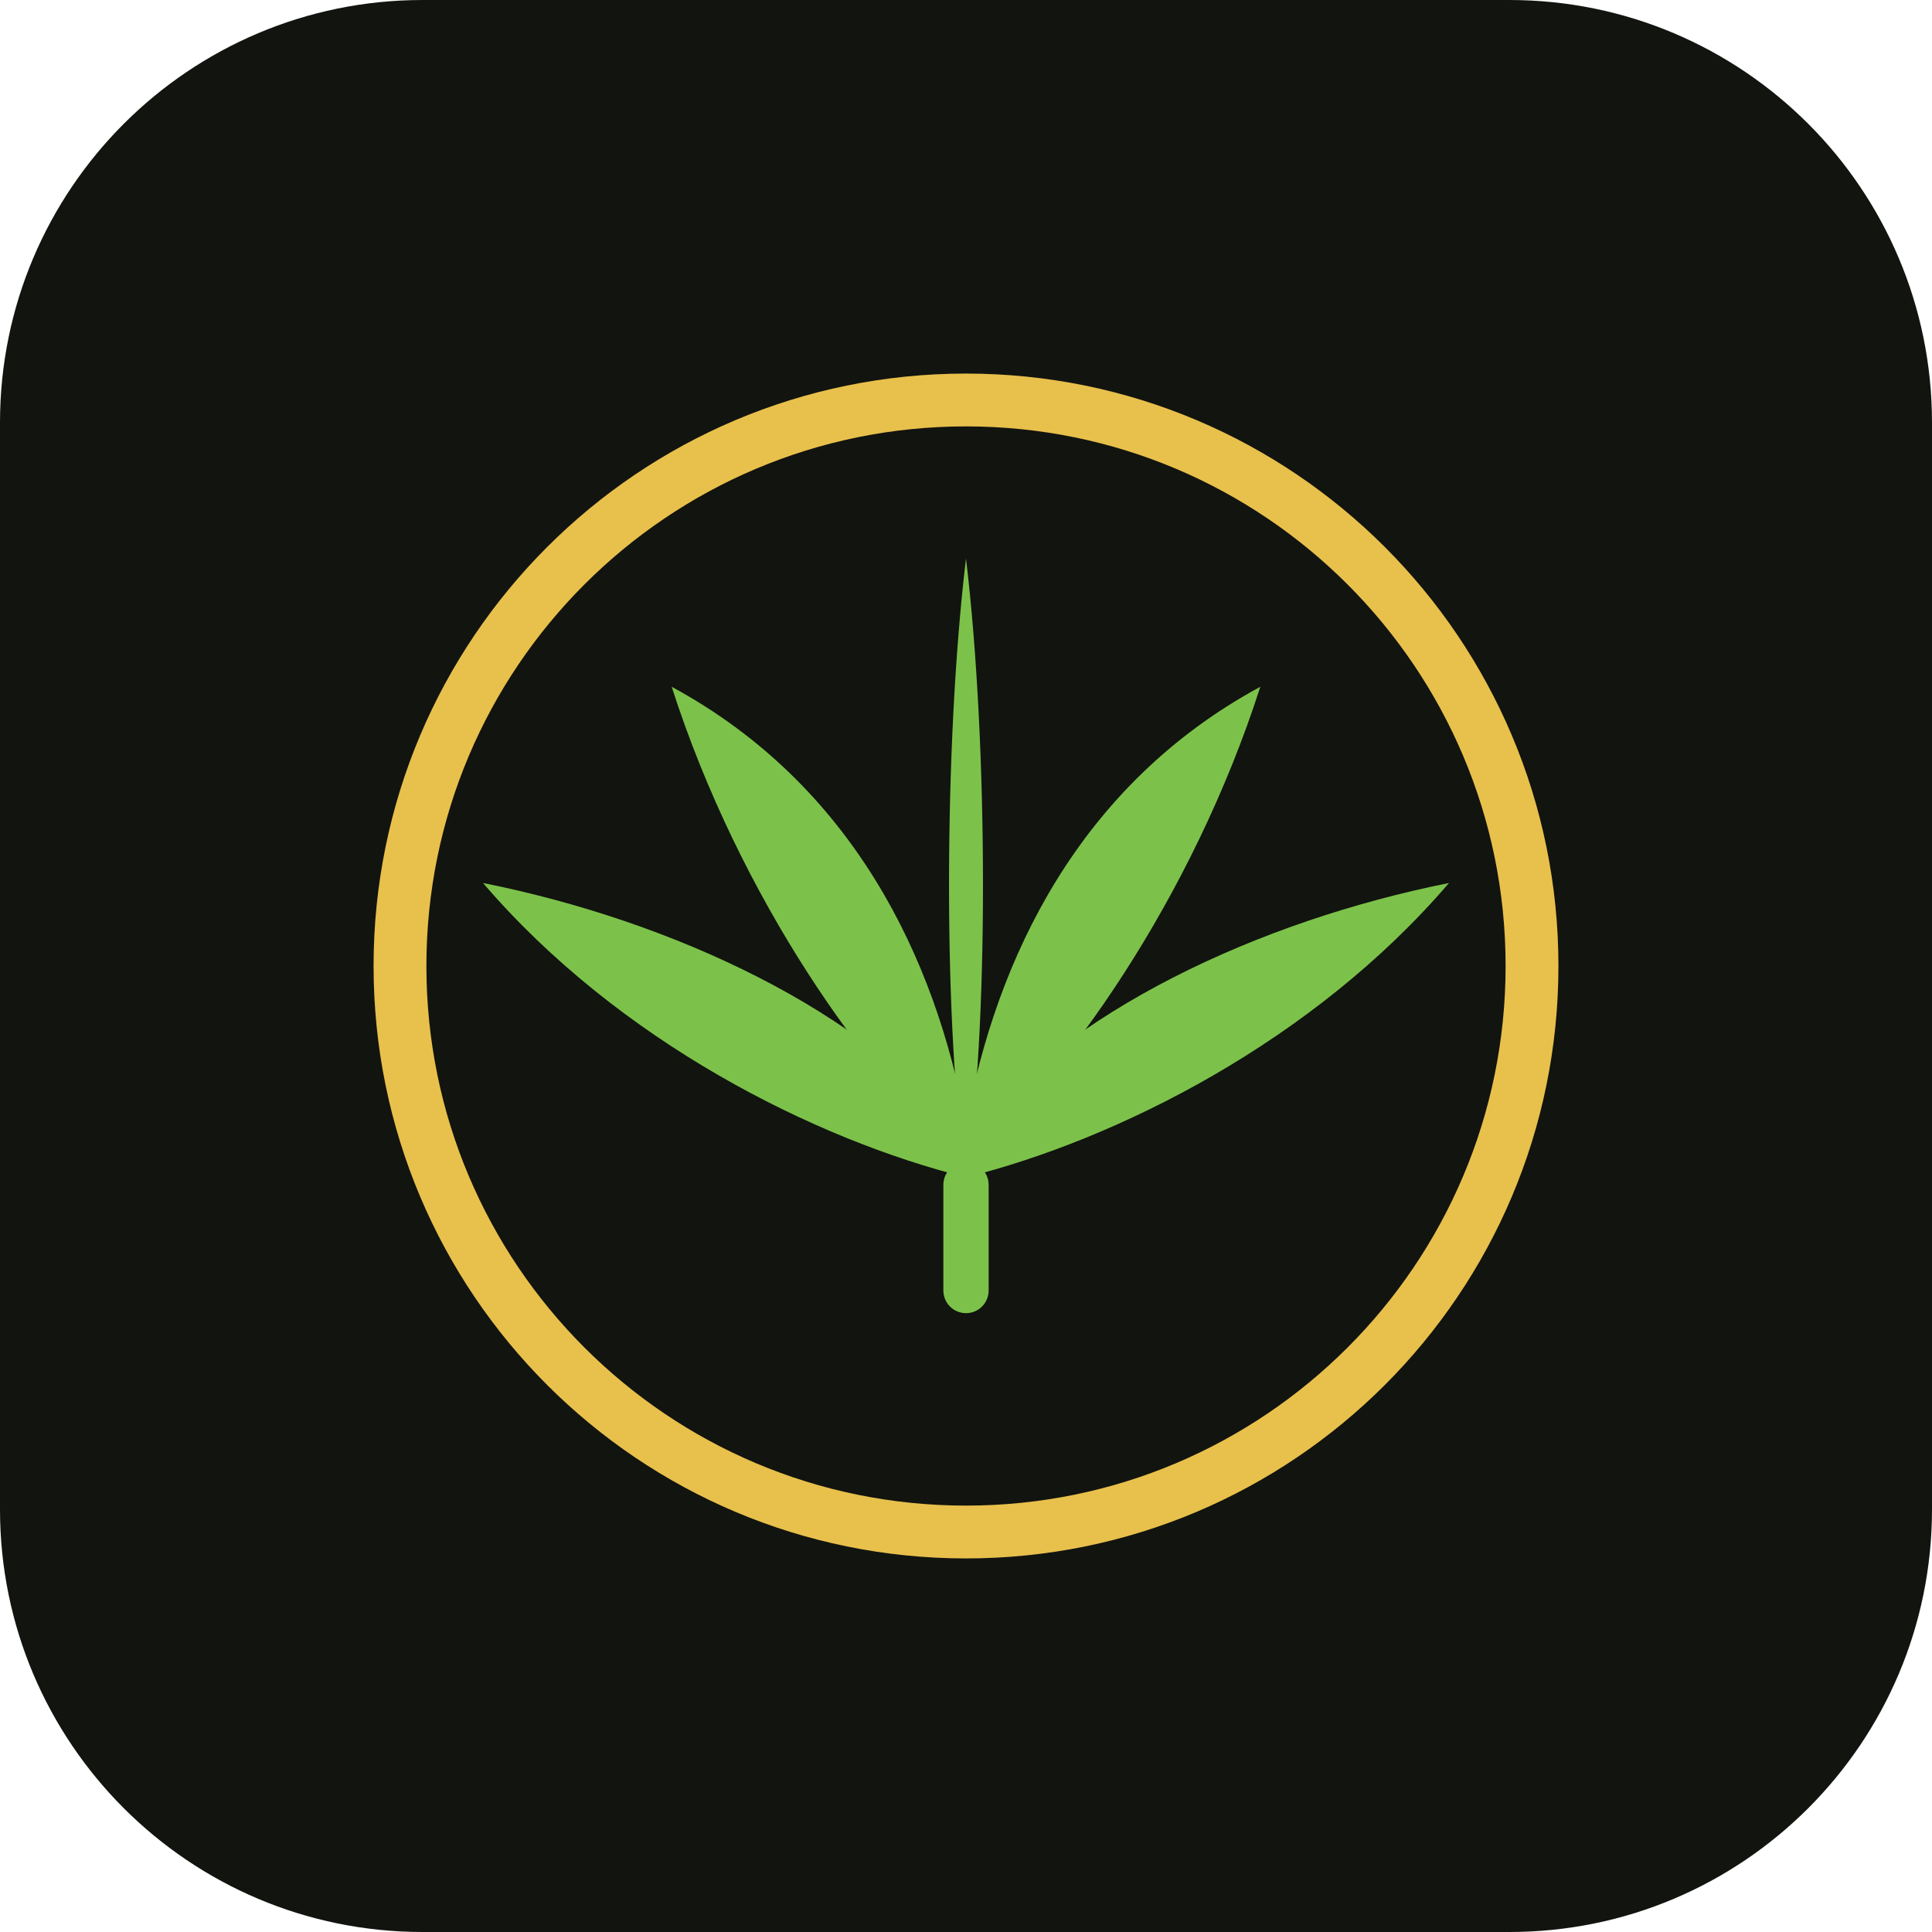
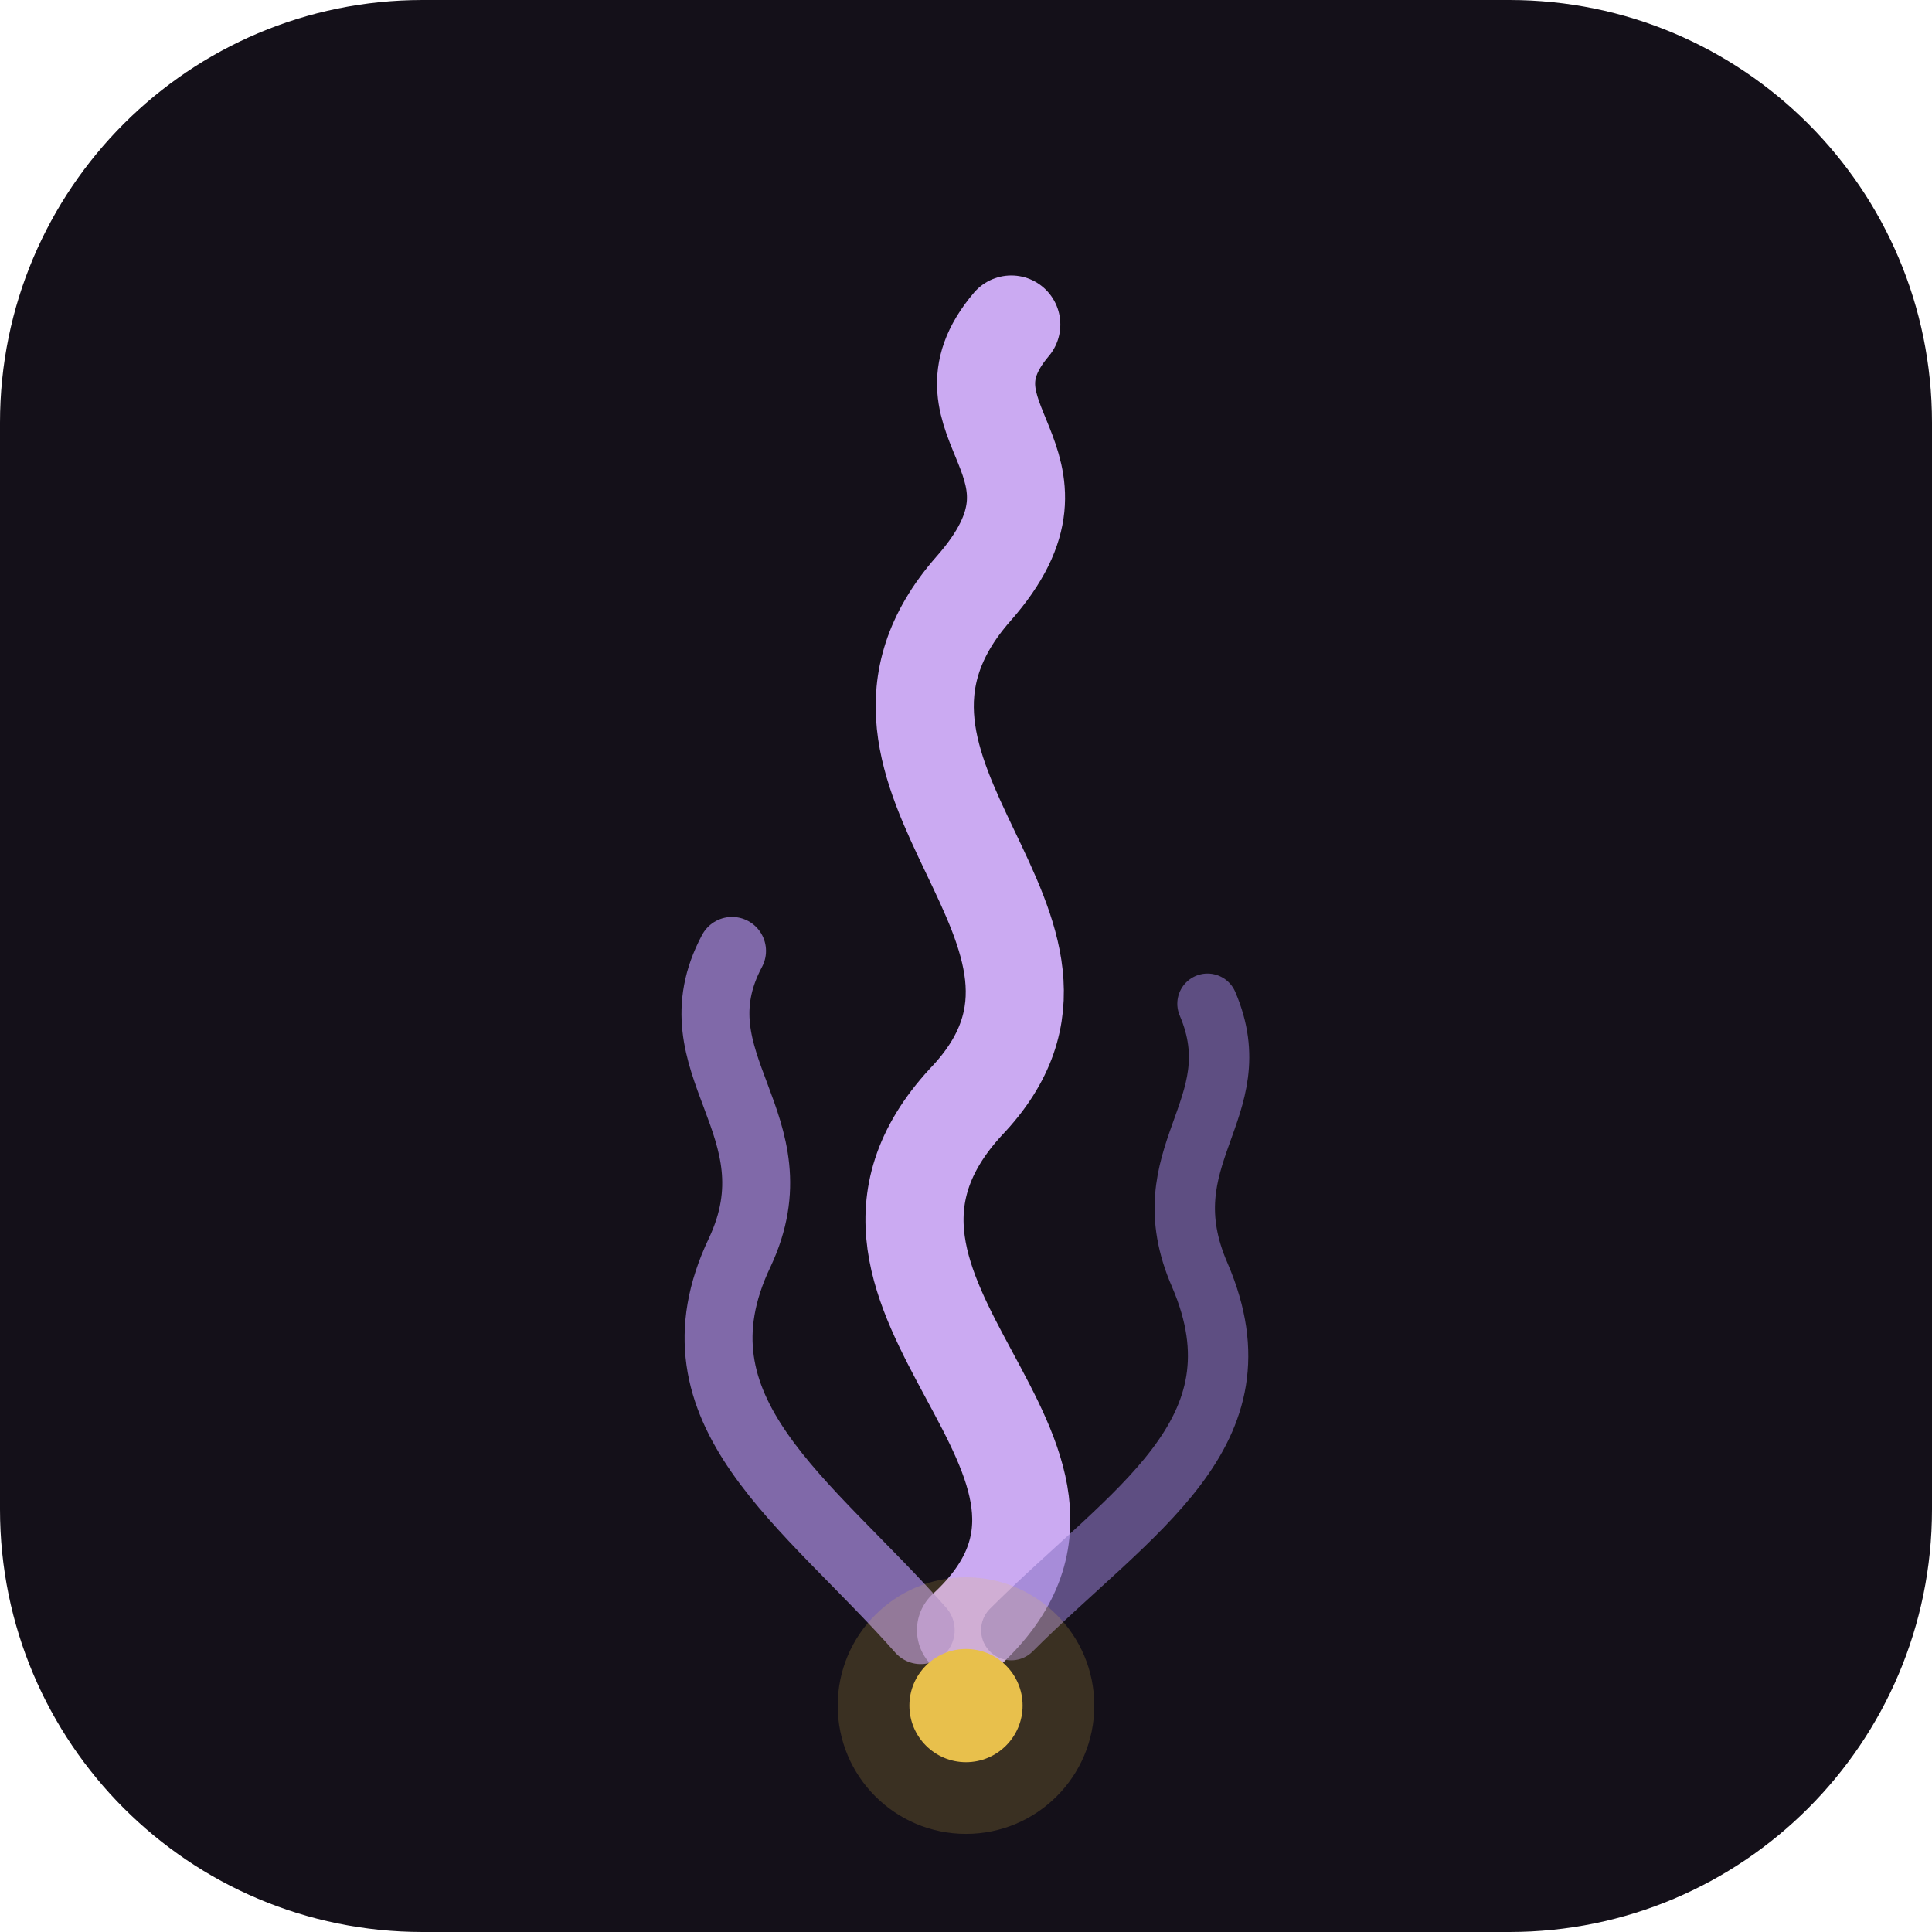
<svg xmlns="http://www.w3.org/2000/svg" viewBox="0 0 512 512">
-   <rect width="512" height="512" rx="112" fill="#12140f" />
-   <circle cx="256" cy="256" r="150" fill="none" stroke="#e8c04c" stroke-width="14" />
-   <g fill="#7cc24a" transform="translate(256 268)">
-     <path d="M0 44 C-6 6 -6 -70 0 -120 C6 -70 6 6 0 44 Z" />
-     <path d="M0 40 C-26 18 -60 -30 -78 -86 C-30 -60 -8 -14 0 30 Z" />
-     <path d="M0 40 C26 18 60 -30 78 -86 C30 -60 8 -14 0 30 Z" />
-     <path d="M0 44 C-40 34 -92 8 -128 -34 C-78 -24 -26 0 0 34 Z" />
-     <path d="M0 44 C40 34 92 8 128 -34 C78 -24 26 0 0 34 Z" />
-     <rect x="-6" y="40" width="12" height="40" rx="6" />
+   <rect width="512" height="512" rx="112" fill="#141019" />
+   <g fill="none" stroke-linecap="round">
+     <path d="M256 432 C 306 386 208 344 256 292 C 300 246 214 206 258 156 C 288 122 246 112 268 86" stroke="#cbaaf2" stroke-width="26" />
+     <path d="M244 432 C 214 398 176 374 196 332 C 212 298 178 282 194 252" stroke="#a98ce0" stroke-width="18" opacity="0.72" />
+     <path d="M268 432 C 300 400 336 380 318 338 C 304 306 332 294 320 266" stroke="#8f78c8" stroke-width="16" opacity="0.6" />
  </g>
+   <circle cx="256" cy="452" r="34" fill="#e8c04c" opacity="0.18" />
+   <circle cx="256" cy="452" r="15" fill="#e8c04c" />
</svg>
